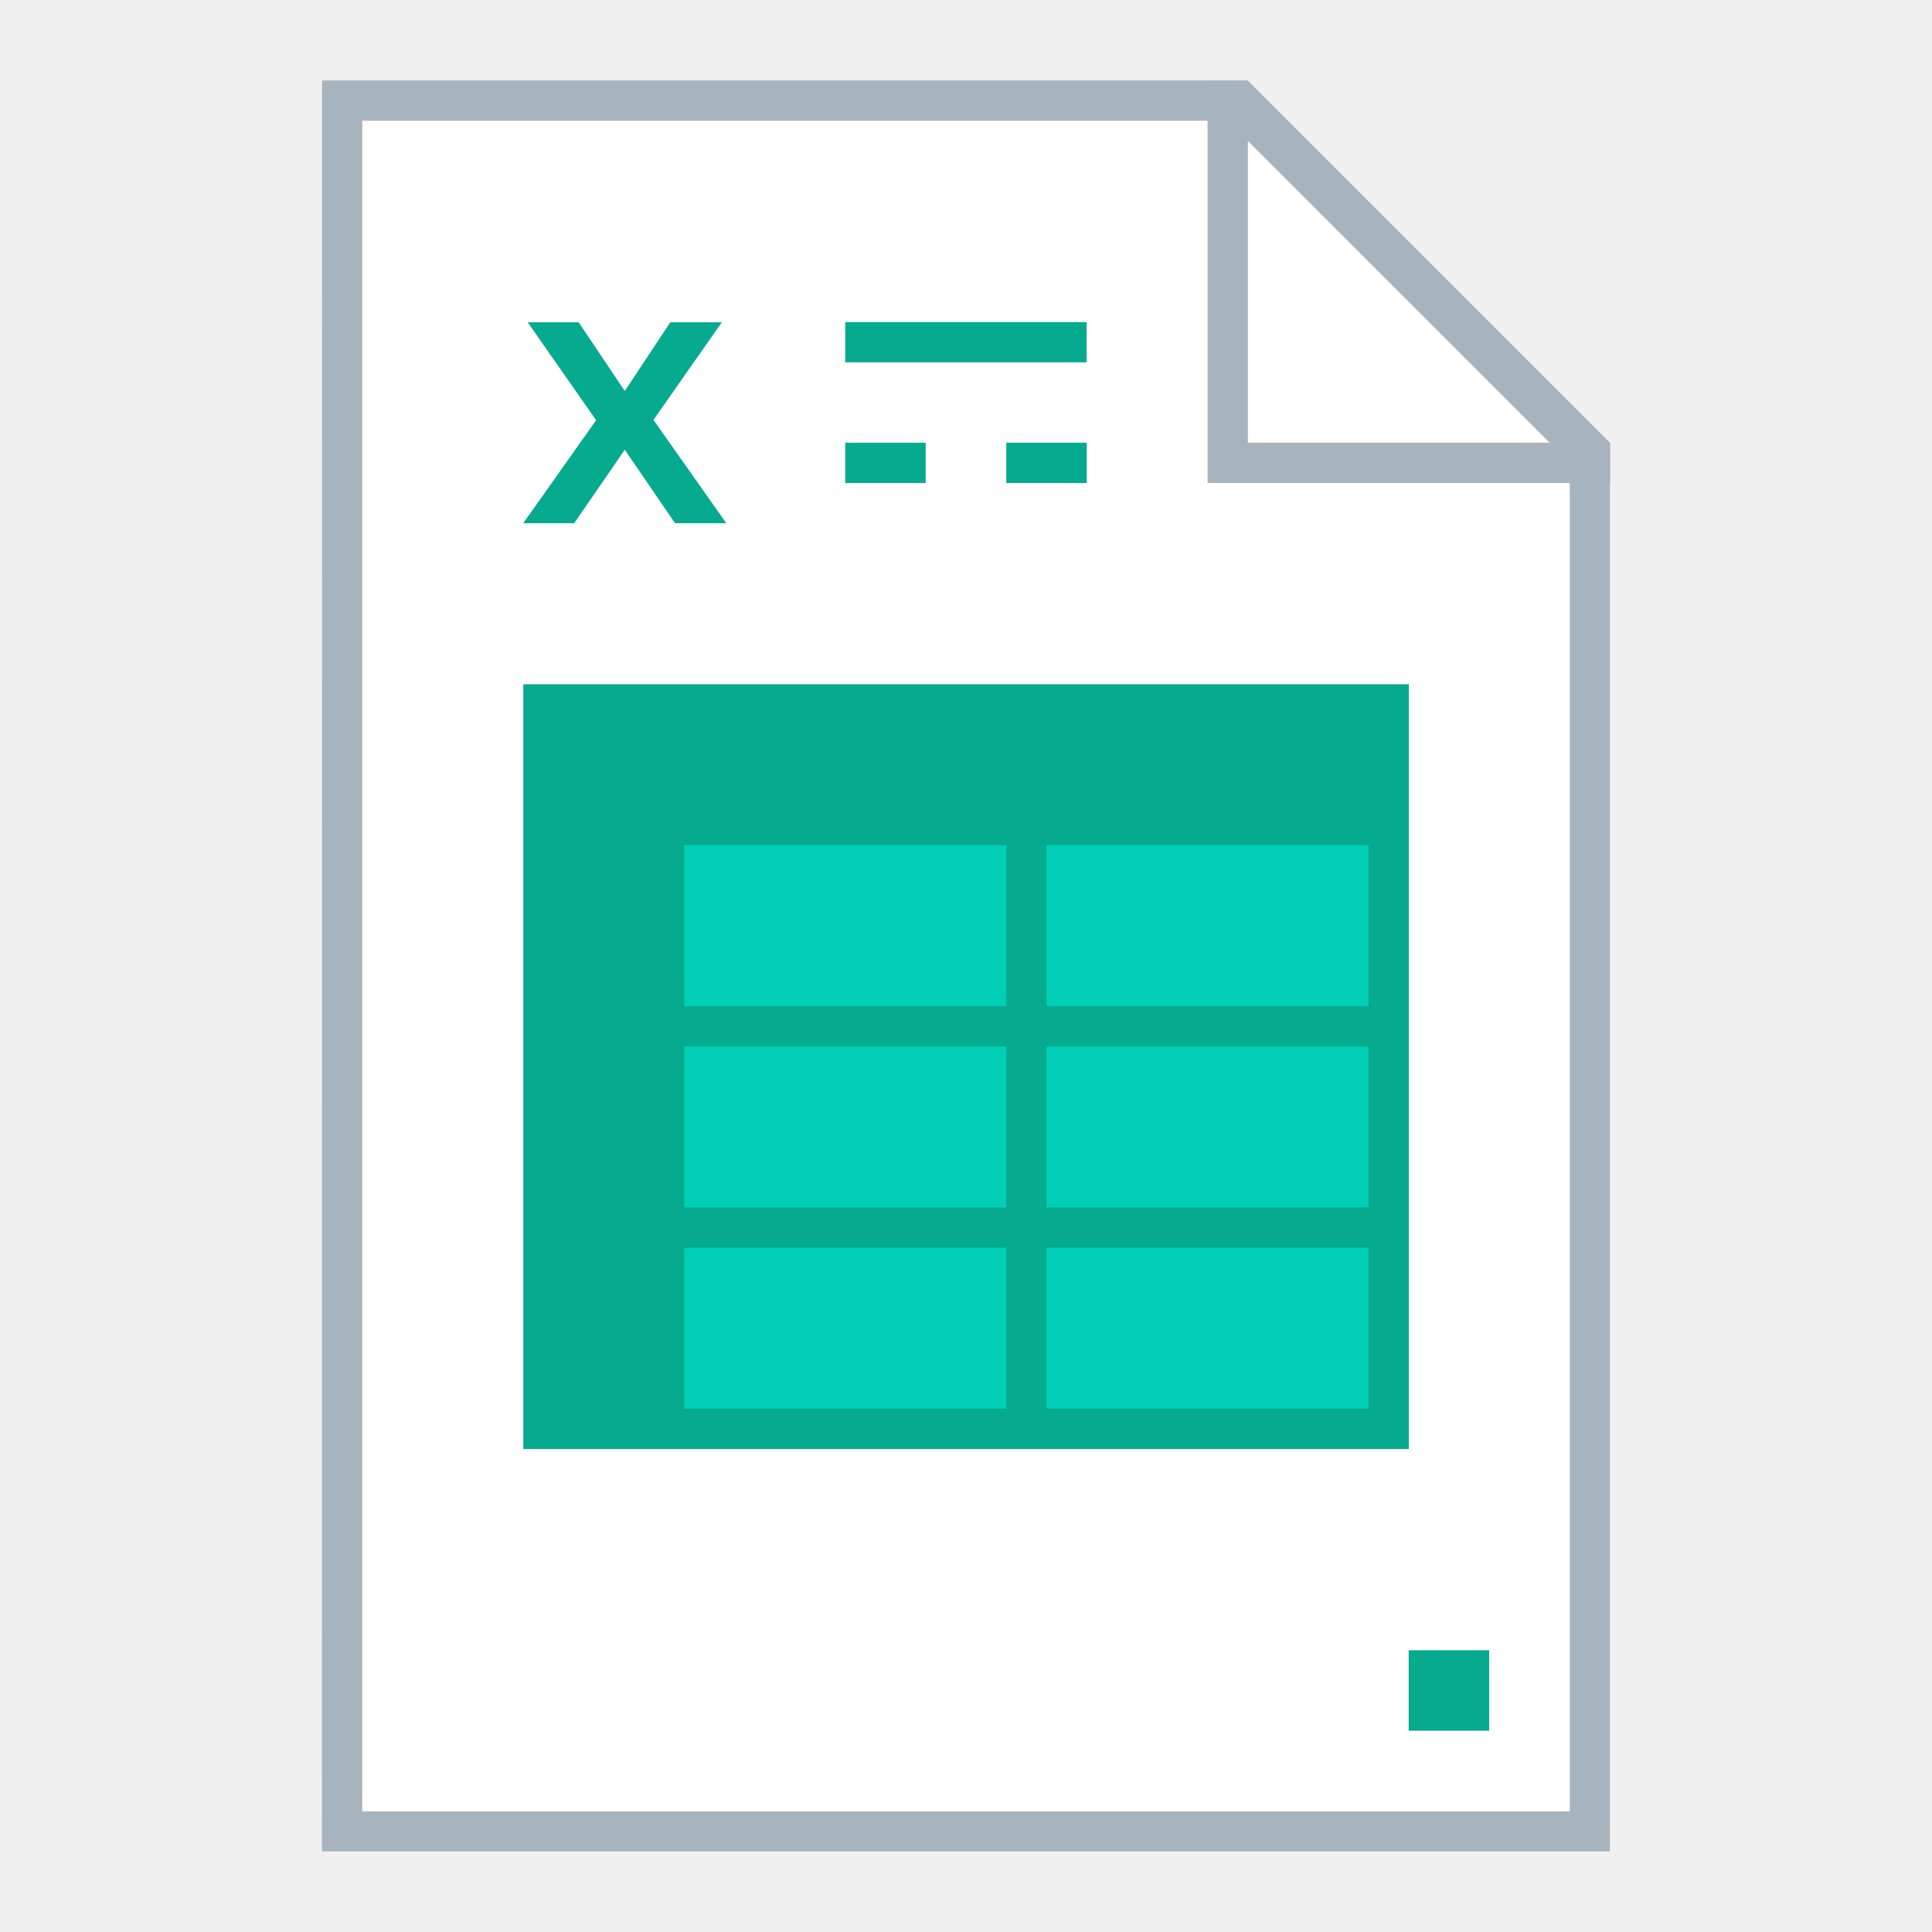
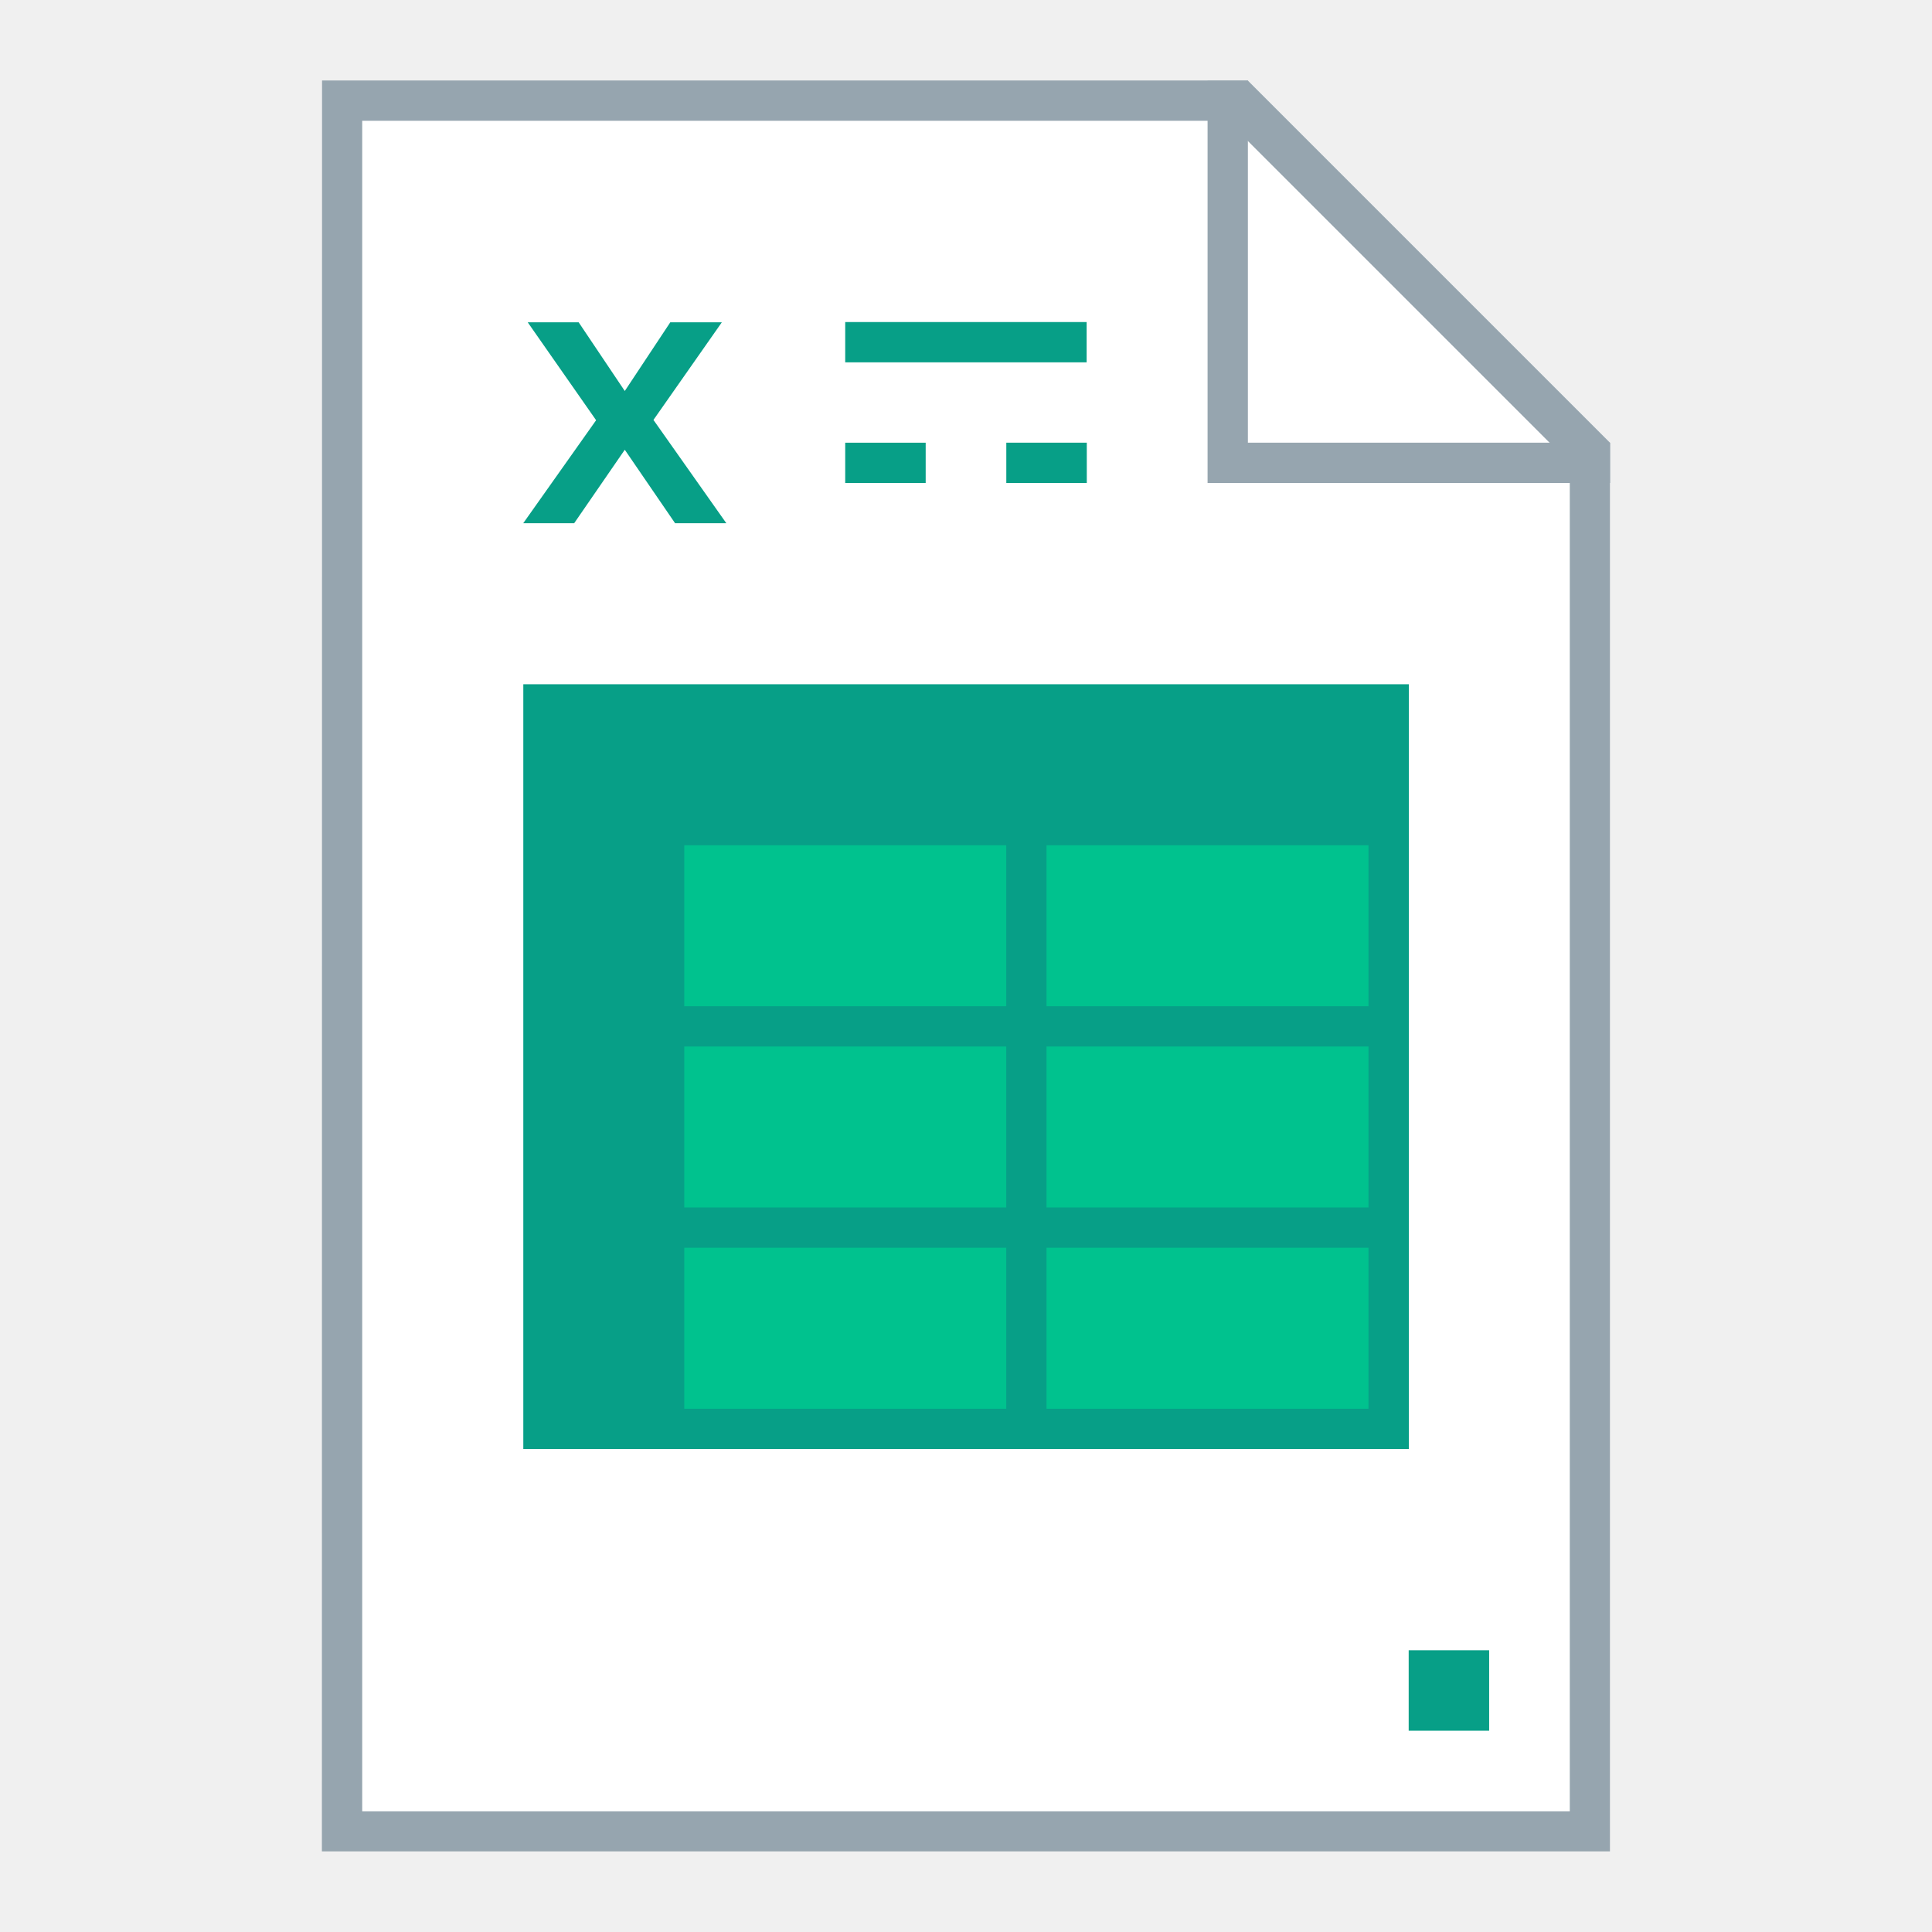
<svg xmlns="http://www.w3.org/2000/svg" width="48" height="48" viewBox="0 0 12.7 12.7" version="1.1" id="svg2634">
  <defs id="defs2628" />
  <g id="layer1" transform="translate(-82.55,-157.3)">
    <g id="g896">
-       <path id="path1125" d="m 84.667,157.829 h 6.085 l 2.381,2.381 v 9.26 h -8.467 z" style="fill:#a8b4bd;fill-opacity:1;stroke:none;stroke-width:0.265px;stroke-linecap:butt;stroke-linejoin:miter;stroke-opacity:1" />
+       <path id="path1125" d="m 84.667,157.829 h 6.085 l 2.381,2.381 v 9.26 h -8.467 z" style="fill:#96a5af;fill-opacity:1;stroke:none;stroke-width:0.265px;stroke-linecap:butt;stroke-linejoin:miter;stroke-opacity:1" />
      <path id="path1127" d="m 84.931,158.094 h 5.689 l 2.249,2.249 -5e-6,8.864 h -7.938 z" style="fill:#ffffff;stroke:none;stroke-width:0.265px;stroke-linecap:butt;stroke-linejoin:miter;stroke-opacity:1" />
-       <path id="rect1133" d="m 90.488,157.829 v 2.381 0.265 h 0.265 2.381 v -0.265 h -2.381 v -2.381 z" style="opacity:1;fill:#a8b4bd;fill-opacity:1;fill-rule:nonzero;stroke:none;stroke-width:0.529;stroke-linecap:square;stroke-linejoin:bevel;stroke-miterlimit:4;stroke-dasharray:none;stroke-dashoffset:35;stroke-opacity:1" />
-       <rect ry="5.0894191e-06" y="159.417" x="88.106" height="0.265" width="1.587" id="rect1148" style="opacity:1;fill:#06aa8f;fill-opacity:1;fill-rule:nonzero;stroke:none;stroke-width:0.529;stroke-linecap:square;stroke-linejoin:bevel;stroke-miterlimit:4;stroke-dasharray:none;stroke-dashoffset:35;stroke-opacity:1" />
-       <rect ry="5.0894191e-06" y="160.21" x="89.165" height="0.265" width="0.529" id="rect1150" style="opacity:1;fill:#06aa8f;fill-opacity:1;fill-rule:nonzero;stroke:none;stroke-width:0.529;stroke-linecap:square;stroke-linejoin:bevel;stroke-miterlimit:4;stroke-dasharray:none;stroke-dashoffset:35;stroke-opacity:1" />
-       <rect ry="5.0894191e-06" y="160.21" x="88.106" height="0.265" width="0.529" id="rect891" style="opacity:1;fill:#06aa8f;fill-opacity:1;fill-rule:nonzero;stroke:none;stroke-width:0.265;stroke-linecap:square;stroke-linejoin:bevel;stroke-miterlimit:4;stroke-dasharray:none;stroke-dashoffset:35;stroke-opacity:1" />
-       <rect ry="5.0894191e-06" y="168.148" x="91.81" height="0.529" width="0.529" id="rect911" style="opacity:1;fill:#06aa8f;fill-opacity:1;fill-rule:nonzero;stroke:none;stroke-width:0.265;stroke-linecap:square;stroke-linejoin:bevel;stroke-miterlimit:4;stroke-dasharray:none;stroke-dashoffset:35;stroke-opacity:1" />
-       <rect ry="5.0894191e-06" y="161.798" x="85.99" height="5.027" width="5.821" id="rect913" style="opacity:1;fill:#06aa8f;fill-opacity:1;fill-rule:nonzero;stroke:none;stroke-width:0.265;stroke-linecap:square;stroke-linejoin:bevel;stroke-miterlimit:4;stroke-dasharray:none;stroke-dashoffset:35;stroke-opacity:1" />
-       <rect ry="5.0894191e-06" y="162.856" x="87.048" height="1.058" width="2.117" id="rect941-0" style="opacity:1;fill:#00cfb5;fill-opacity:1;fill-rule:nonzero;stroke:none;stroke-width:0.265;stroke-linecap:square;stroke-linejoin:bevel;stroke-miterlimit:4;stroke-dasharray:none;stroke-dashoffset:35;stroke-opacity:1" />
-       <rect ry="5.0894191e-06" y="162.856" x="89.429" height="1.058" width="2.117" id="rect943-9" style="opacity:1;fill:#00cfb5;fill-opacity:1;fill-rule:nonzero;stroke:none;stroke-width:0.265;stroke-linecap:square;stroke-linejoin:bevel;stroke-miterlimit:4;stroke-dasharray:none;stroke-dashoffset:35;stroke-opacity:1" />
-       <rect ry="5.0894191e-06" y="164.179" x="87.048" height="1.058" width="2.117" id="rect941-0-3" style="opacity:1;fill:#00cfb5;fill-opacity:1;fill-rule:nonzero;stroke:none;stroke-width:0.265;stroke-linecap:square;stroke-linejoin:bevel;stroke-miterlimit:4;stroke-dasharray:none;stroke-dashoffset:35;stroke-opacity:1" />
-       <rect ry="5.0894191e-06" y="164.179" x="89.429" height="1.058" width="2.117" id="rect943-9-6" style="opacity:1;fill:#00cfb5;fill-opacity:1;fill-rule:nonzero;stroke:none;stroke-width:0.265;stroke-linecap:square;stroke-linejoin:bevel;stroke-miterlimit:4;stroke-dasharray:none;stroke-dashoffset:35;stroke-opacity:1" />
-       <rect ry="5.0894191e-06" y="165.502" x="87.048" height="1.058" width="2.117" id="rect941-0-0" style="opacity:1;fill:#00cfb5;fill-opacity:1;fill-rule:nonzero;stroke:none;stroke-width:0.265;stroke-linecap:square;stroke-linejoin:bevel;stroke-miterlimit:4;stroke-dasharray:none;stroke-dashoffset:35;stroke-opacity:1" />
-       <rect ry="5.0894191e-06" y="165.502" x="89.429" height="1.058" width="2.117" id="rect943-9-62" style="opacity:1;fill:#00cfb5;fill-opacity:1;fill-rule:nonzero;stroke:none;stroke-width:0.265;stroke-linecap:square;stroke-linejoin:bevel;stroke-miterlimit:4;stroke-dasharray:none;stroke-dashoffset:35;stroke-opacity:1" />
+       <path id="rect1133" d="m 90.488,157.829 v 2.381 0.265 h 0.265 2.381 v -0.265 h -2.381 v -2.381 z" style="opacity:1;fill:#96a5af;fill-opacity:1;fill-rule:nonzero;stroke:none;stroke-width:0.529;stroke-linecap:square;stroke-linejoin:bevel;stroke-miterlimit:4;stroke-dasharray:none;stroke-dashoffset:35;stroke-opacity:1" />
+       <rect ry="5.0894191e-06" y="159.417" x="88.106" height="0.265" width="1.587" id="rect1148" style="opacity:1;fill:#079f87;fill-opacity:1;fill-rule:nonzero;stroke:none;stroke-width:0.529;stroke-linecap:square;stroke-linejoin:bevel;stroke-miterlimit:4;stroke-dasharray:none;stroke-dashoffset:35;stroke-opacity:1" />
+       <rect ry="5.0894191e-06" y="160.21" x="89.165" height="0.265" width="0.529" id="rect1150" style="opacity:1;fill:#079f87;fill-opacity:1;fill-rule:nonzero;stroke:none;stroke-width:0.529;stroke-linecap:square;stroke-linejoin:bevel;stroke-miterlimit:4;stroke-dasharray:none;stroke-dashoffset:35;stroke-opacity:1" />
+       <rect ry="5.0894191e-06" y="160.21" x="88.106" height="0.265" width="0.529" id="rect891" style="opacity:1;fill:#079f87;fill-opacity:1;fill-rule:nonzero;stroke:none;stroke-width:0.265;stroke-linecap:square;stroke-linejoin:bevel;stroke-miterlimit:4;stroke-dasharray:none;stroke-dashoffset:35;stroke-opacity:1" />
+       <rect ry="5.0894191e-06" y="168.148" x="91.81" height="0.529" width="0.529" id="rect911" style="opacity:1;fill:#079f87;fill-opacity:1;fill-rule:nonzero;stroke:none;stroke-width:0.265;stroke-linecap:square;stroke-linejoin:bevel;stroke-miterlimit:4;stroke-dasharray:none;stroke-dashoffset:35;stroke-opacity:1" />
+       <rect ry="5.0894191e-06" y="161.798" x="85.99" height="5.027" width="5.821" id="rect913" style="opacity:1;fill:#079f87;fill-opacity:1;fill-rule:nonzero;stroke:none;stroke-width:0.265;stroke-linecap:square;stroke-linejoin:bevel;stroke-miterlimit:4;stroke-dasharray:none;stroke-dashoffset:35;stroke-opacity:1" />
+       <path style="opacity:1;fill:#00c28e;fill-opacity:1;fill-rule:nonzero;stroke:none;stroke-width:1;stroke-linecap:square;stroke-linejoin:bevel;stroke-miterlimit:4;stroke-dasharray:none;stroke-dashoffset:35;stroke-opacity:1" d="m 17,21 v 4 h 8 v -4 z m 9,0 v 4 h 8 v -4 z m -9,5 v 4 h 8 v -4 z m 9,0 v 4 h 8 v -4 z m -9,5 v 4 h 8 v -4 z m 9,0 v 4 h 8 v -4 z" transform="matrix(0.2645833,0,0,0.2645833,82.55,157.3)" id="rect941-0" />
      <g transform="matrix(0.4010261,0,0,0.4010261,54.62583,93.78435)" id="text849" style="font-style:normal;font-variant:normal;font-weight:bold;font-stretch:normal;font-size:4.939px;line-height:1.25;font-family:'Proxima Nova';-inkscape-font-specification:'Proxima Nova Bold';letter-spacing:0px;word-spacing:0px;fill:#06aa8f;fill-opacity:1;stroke:none;stroke-width:0.265" aria-label="X">
-         <path id="path851" style="font-style:normal;font-variant:normal;font-weight:bold;font-stretch:normal;font-family:'Proxima Nova';-inkscape-font-specification:'Proxima Nova Bold';fill:#06aa8f;stroke-width:0.265" d="m 81.538,166.96 -1.195,-1.694 1.121,-1.6 h -0.845 l -0.746,1.126 -0.756,-1.126 h -0.835 l 1.121,1.605 -1.195,1.689 h 0.835 l 0.83,-1.205 0.825,1.205 z" />
+         <path id="path851" style="font-style:normal;font-variant:normal;font-weight:bold;font-stretch:normal;font-family:'Proxima Nova';-inkscape-font-specification:'Proxima Nova Bold';fill:#079f87;stroke-width:0.265" d="m 81.538,166.96 -1.195,-1.694 1.121,-1.6 h -0.845 l -0.746,1.126 -0.756,-1.126 h -0.835 l 1.121,1.605 -1.195,1.689 h 0.835 l 0.83,-1.205 0.825,1.205 z" />
      </g>
    </g>
  </g>
</svg>
